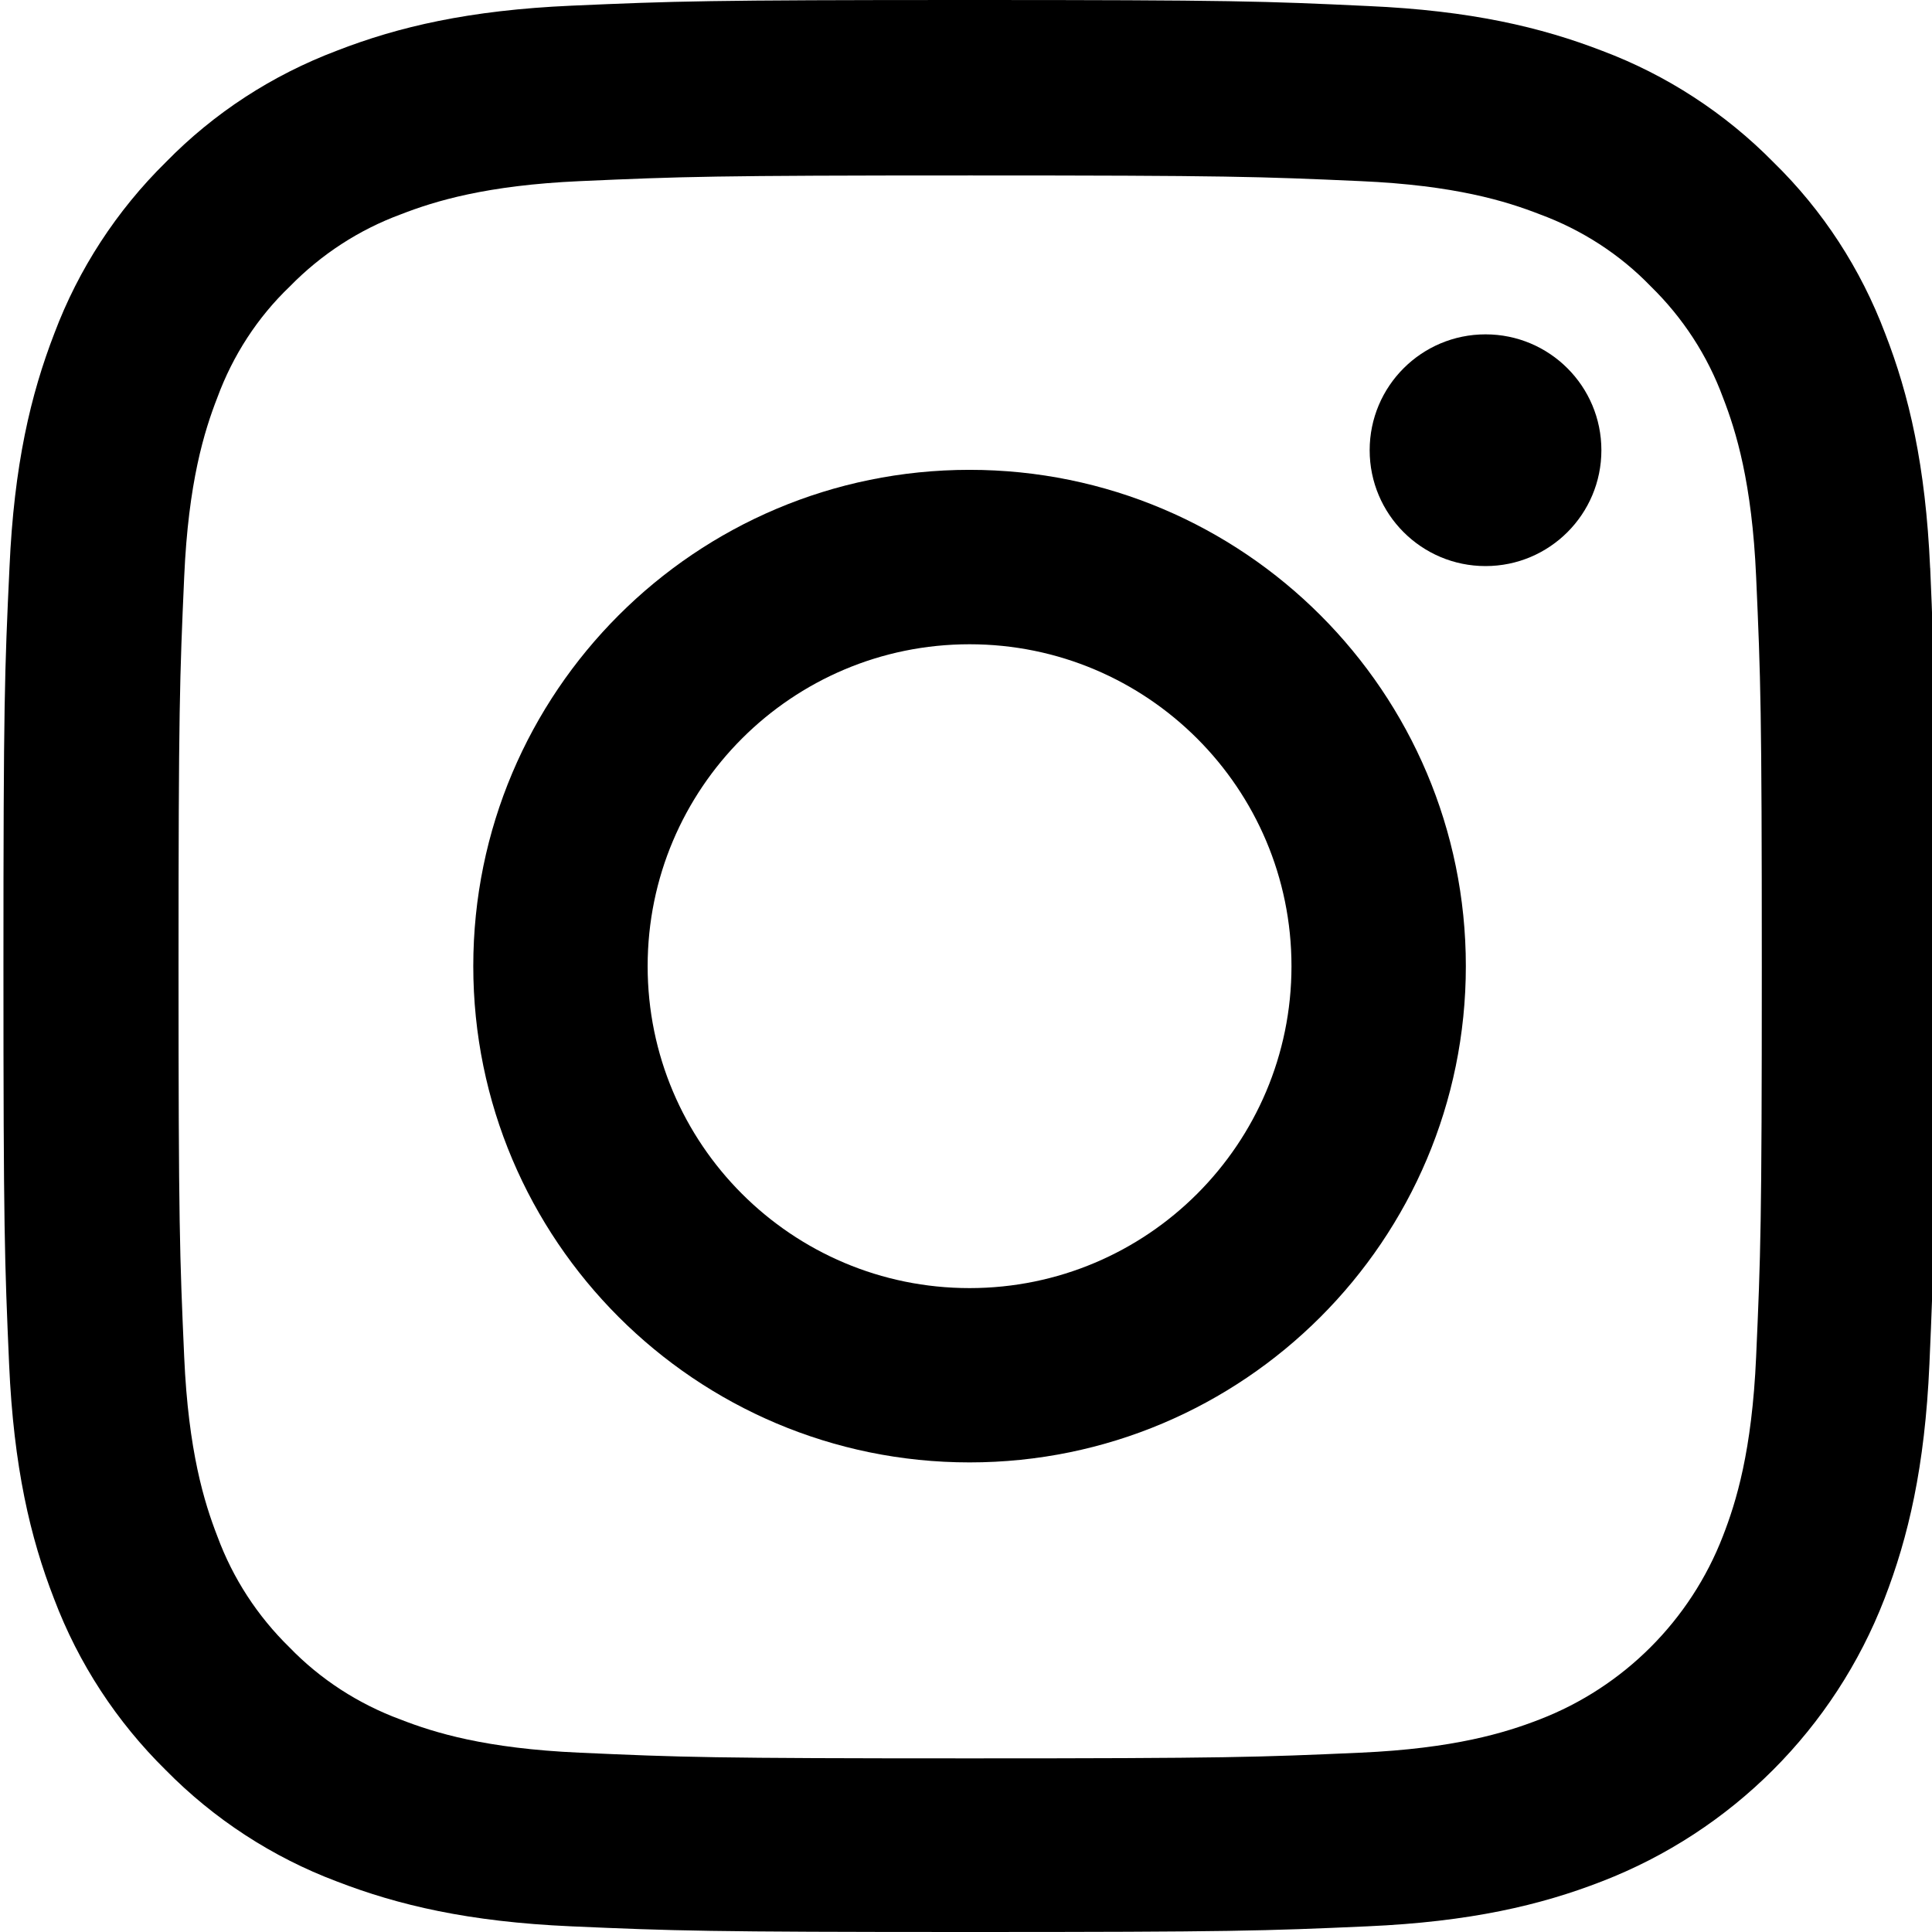
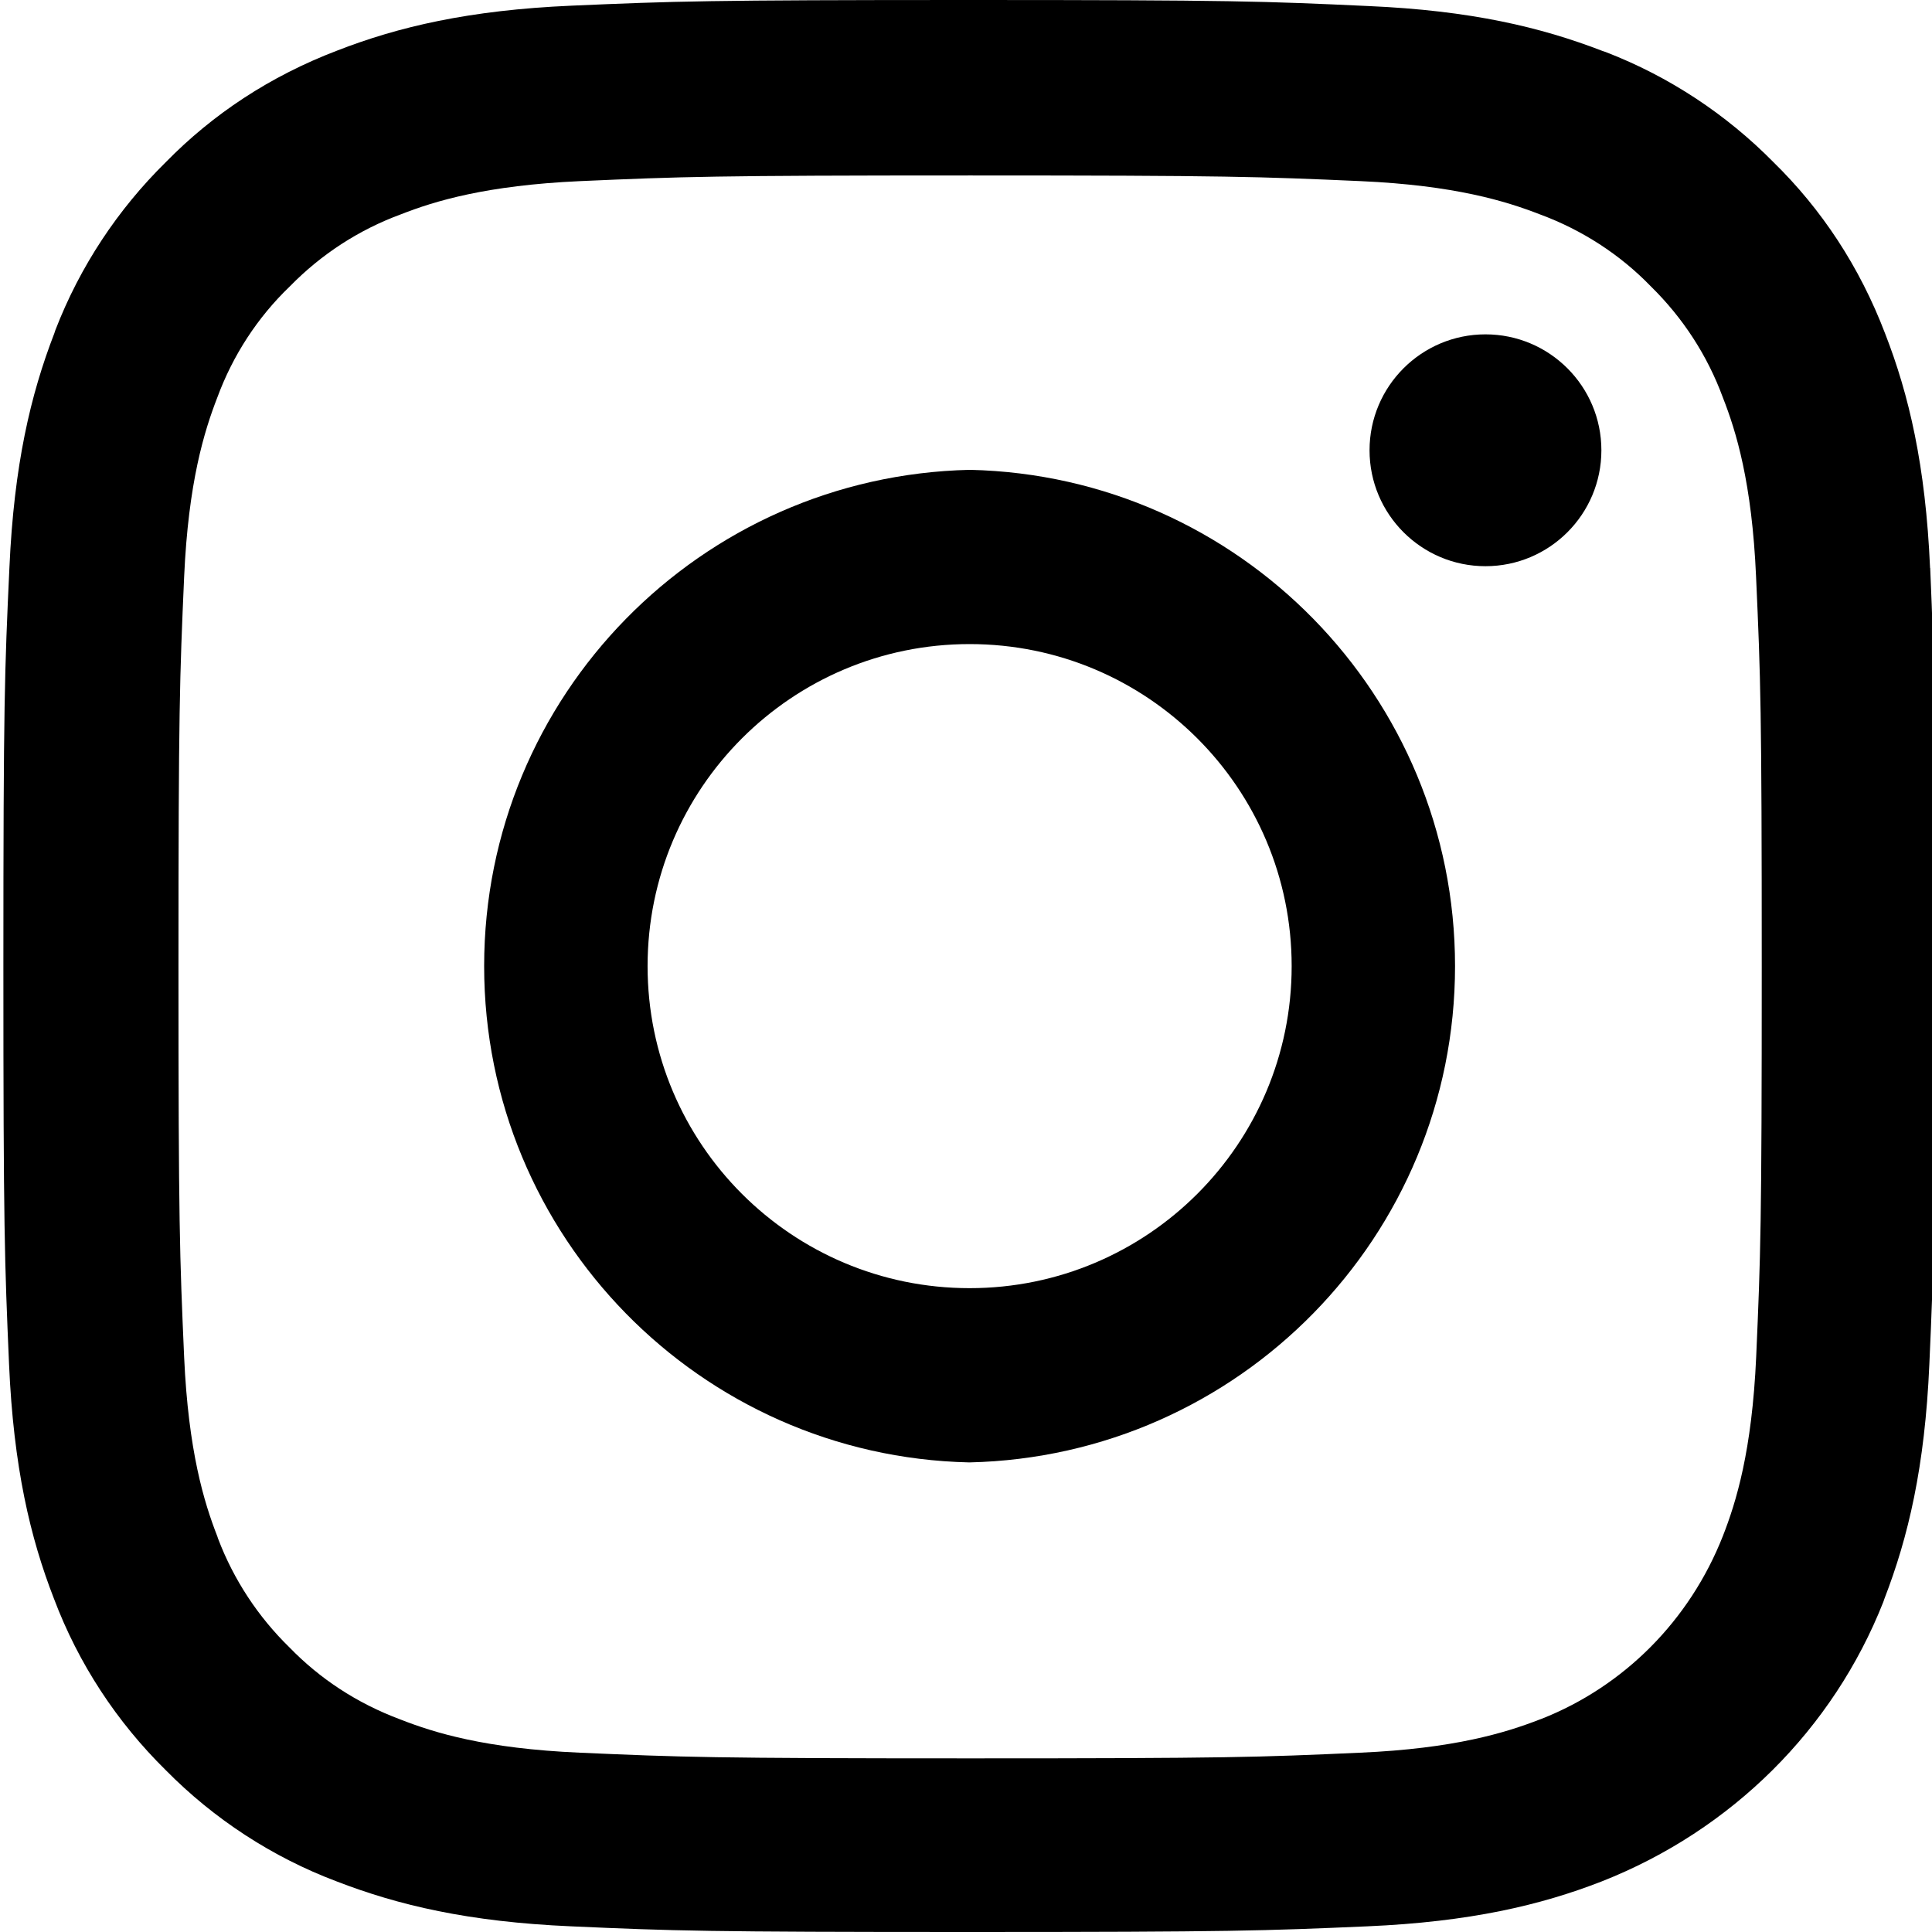
<svg xmlns="http://www.w3.org/2000/svg" version="1.1" width="32" height="32" viewBox="0 0 32 32">
-   <path d="M31.969 9.408c-0.075-1.7-0.35-2.869-0.744-3.882-0.406-1.075-1.031-2.038-1.85-2.838-0.8-0.813-1.769-1.444-2.832-1.844-1.019-0.394-2.182-0.669-3.882-0.744-1.713-0.081-2.257-0.1-6.601-0.1s-4.888 0.019-6.595 0.094c-1.7 0.075-2.869 0.35-3.882 0.744-1.075 0.406-2.038 1.031-2.838 1.85-0.813 0.8-1.444 1.769-1.844 2.832-0.394 1.019-0.669 2.182-0.744 3.882-0.081 1.713-0.1 2.257-0.1 6.601s0.019 4.888 0.094 6.595c0.075 1.7 0.35 2.869 0.744 3.882 0.406 1.075 1.038 2.038 1.85 2.838 0.8 0.813 1.769 1.444 2.832 1.844 1.019 0.394 2.182 0.669 3.882 0.744 1.706 0.075 2.25 0.094 6.595 0.094s4.888-0.018 6.595-0.094c1.7-0.075 2.869-0.35 3.882-0.744 2.151-0.831 3.851-2.532 4.682-4.682 0.394-1.019 0.669-2.182 0.744-3.882 0.075-1.707 0.094-2.251 0.094-6.595s-0.006-4.888-0.081-6.595zM29.087 22.473c-0.069 1.563-0.331 2.407-0.55 2.969-0.538 1.394-1.644 2.501-3.038 3.038-0.563 0.219-1.413 0.481-2.969 0.55-1.688 0.075-2.194 0.094-6.464 0.094s-4.782-0.018-6.464-0.094c-1.563-0.069-2.407-0.331-2.969-0.55-0.694-0.256-1.325-0.663-1.838-1.194-0.531-0.519-0.938-1.144-1.194-1.838-0.219-0.563-0.481-1.413-0.55-2.969-0.075-1.688-0.094-2.194-0.094-6.464s0.019-4.782 0.094-6.464c0.069-1.563 0.331-2.407 0.55-2.969 0.256-0.694 0.663-1.325 1.2-1.838 0.519-0.531 1.144-0.938 1.838-1.194 0.563-0.219 1.413-0.481 2.969-0.55 1.688-0.075 2.194-0.094 6.464-0.094 4.276 0 4.782 0.019 6.464 0.094 1.563 0.069 2.407 0.331 2.969 0.55 0.694 0.256 1.325 0.662 1.838 1.194 0.531 0.519 0.938 1.144 1.194 1.838 0.219 0.563 0.481 1.413 0.55 2.969 0.075 1.688 0.094 2.194 0.094 6.464s-0.019 4.77-0.094 6.457z" />
-   <path d="M16.059 7.782c-4.538 0-8.22 3.682-8.22 8.22s3.682 8.22 8.22 8.22c4.538 0 8.22-3.682 8.22-8.22s-3.682-8.22-8.22-8.22zM16.059 21.335c-2.944 0-5.332-2.388-5.332-5.332s2.388-5.332 5.332-5.332c2.944 0 5.332 2.388 5.332 5.332s-2.388 5.332-5.332 5.332z" />
-   <path d="M26.524 7.457c0 1.060-0.859 1.919-1.919 1.919s-1.919-0.859-1.919-1.919c0-1.060 0.859-1.919 1.919-1.919s1.919 0.859 1.919 1.919z" />
+   <path d="M31.968 9.408c-0.074-1.7-0.35-2.87-0.744-3.882-0.424-1.112-1.053-2.060-1.849-2.839l-0.001-0.001c-0.78-0.791-1.724-1.417-2.778-1.824l-0.054-0.018c-1.020-0.394-2.18-0.67-3.88-0.744-1.716-0.080-2.262-0.1-6.602-0.1-4.346 0-4.89 0.020-6.596 0.094-1.7 0.074-2.868 0.35-3.88 0.744-1.112 0.424-2.060 1.053-2.839 1.849l-0.001 0.001c-0.792 0.78-1.419 1.724-1.826 2.778l-0.018 0.054c-0.394 1.020-0.668 2.18-0.744 3.88-0.080 1.714-0.1 2.26-0.1 6.602 0 4.346 0.020 4.89 0.094 6.596 0.074 1.7 0.35 2.87 0.744 3.882 0.406 1.076 1.038 2.038 1.85 2.838 0.8 0.812 1.77 1.444 2.832 1.844 1.020 0.394 2.18 0.67 3.882 0.744 1.706 0.076 2.25 0.094 6.596 0.094 4.344 0 4.888-0.020 6.594-0.094 1.7-0.074 2.87-0.35 3.882-0.744 2.157-0.85 3.832-2.525 4.663-4.627l0.019-0.055c0.394-1.020 0.67-2.18 0.744-3.882 0.076-1.706 0.094-2.25 0.094-6.596 0-4.344-0.006-4.888-0.080-6.594zM29.088 22.472c-0.070 1.564-0.332 2.408-0.552 2.97-0.551 1.4-1.638 2.488-3.002 3.027l-0.036 0.013c-0.562 0.218-1.412 0.48-2.968 0.548-1.688 0.076-2.194 0.094-6.464 0.094s-4.782-0.020-6.464-0.094c-1.564-0.068-2.408-0.33-2.97-0.55-0.721-0.269-1.335-0.676-1.837-1.193l-0.001-0.001c-0.516-0.504-0.923-1.118-1.183-1.804l-0.011-0.034c-0.22-0.562-0.48-1.412-0.55-2.968-0.074-1.688-0.094-2.196-0.094-6.464 0-4.27 0.020-4.782 0.094-6.464 0.070-1.564 0.332-2.408 0.55-2.97 0.256-0.694 0.664-1.324 1.2-1.838 0.52-0.532 1.144-0.938 1.84-1.194 0.56-0.22 1.412-0.48 2.968-0.55 1.688-0.074 2.194-0.094 6.464-0.094 4.276 0 4.78 0.020 6.464 0.094 1.562 0.070 2.406 0.332 2.968 0.55 0.694 0.256 1.326 0.662 1.84 1.194 0.53 0.52 0.936 1.144 1.192 1.84 0.22 0.56 0.482 1.41 0.55 2.968 0.076 1.688 0.094 2.194 0.094 6.464s-0.018 4.77-0.092 6.456z" />
+   <path d="M16.060 7.782c-4.462 0.102-8.041 3.743-8.041 8.22s3.578 8.118 8.031 8.22l0.009 0c4.462-0.102 8.041-3.743 8.041-8.22s-3.578-8.118-8.031-8.22l-0.009-0zM16.060 21.336c-2.946 0-5.334-2.388-5.334-5.334s2.388-5.334 5.334-5.334v0c2.946 0 5.334 2.388 5.334 5.334s-2.388 5.334-5.334 5.334v0zM26.524 7.458c0 1.060-0.86 1.92-1.92 1.92s-1.92-0.86-1.92-1.92v0c0-1.060 0.86-1.92 1.92-1.92s1.92 0.86 1.92 1.92v0z" />
</svg>
